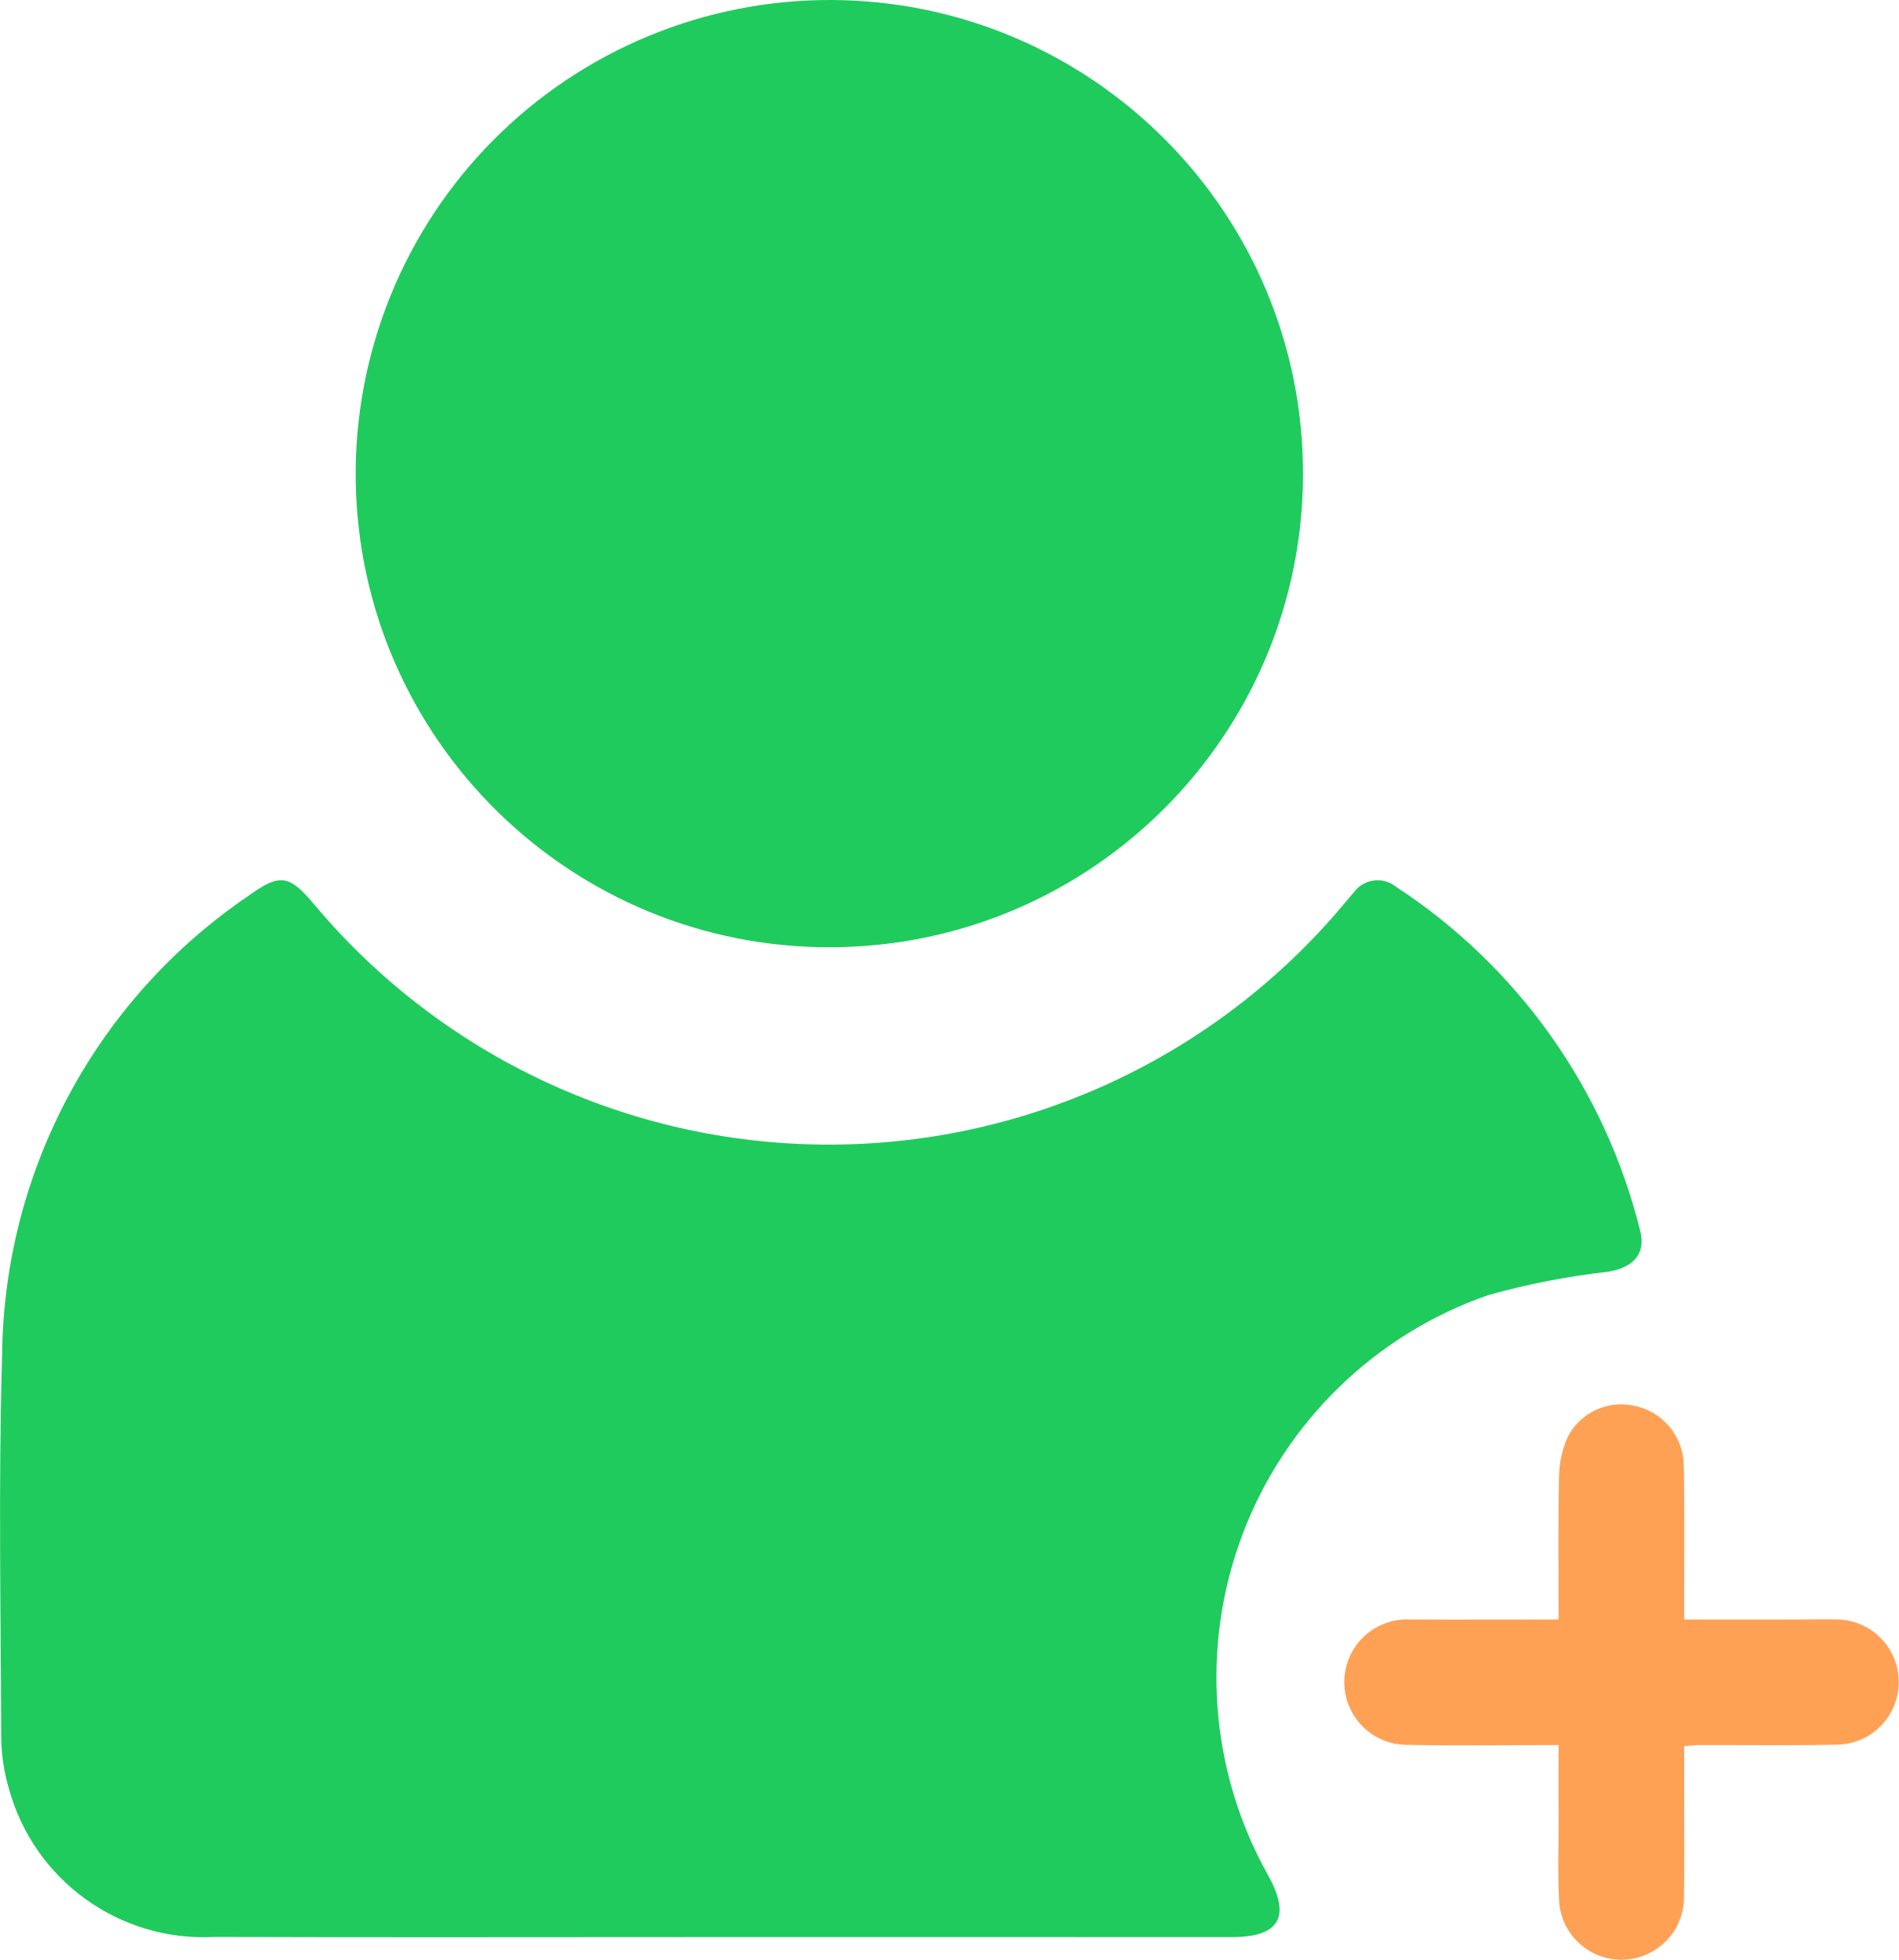
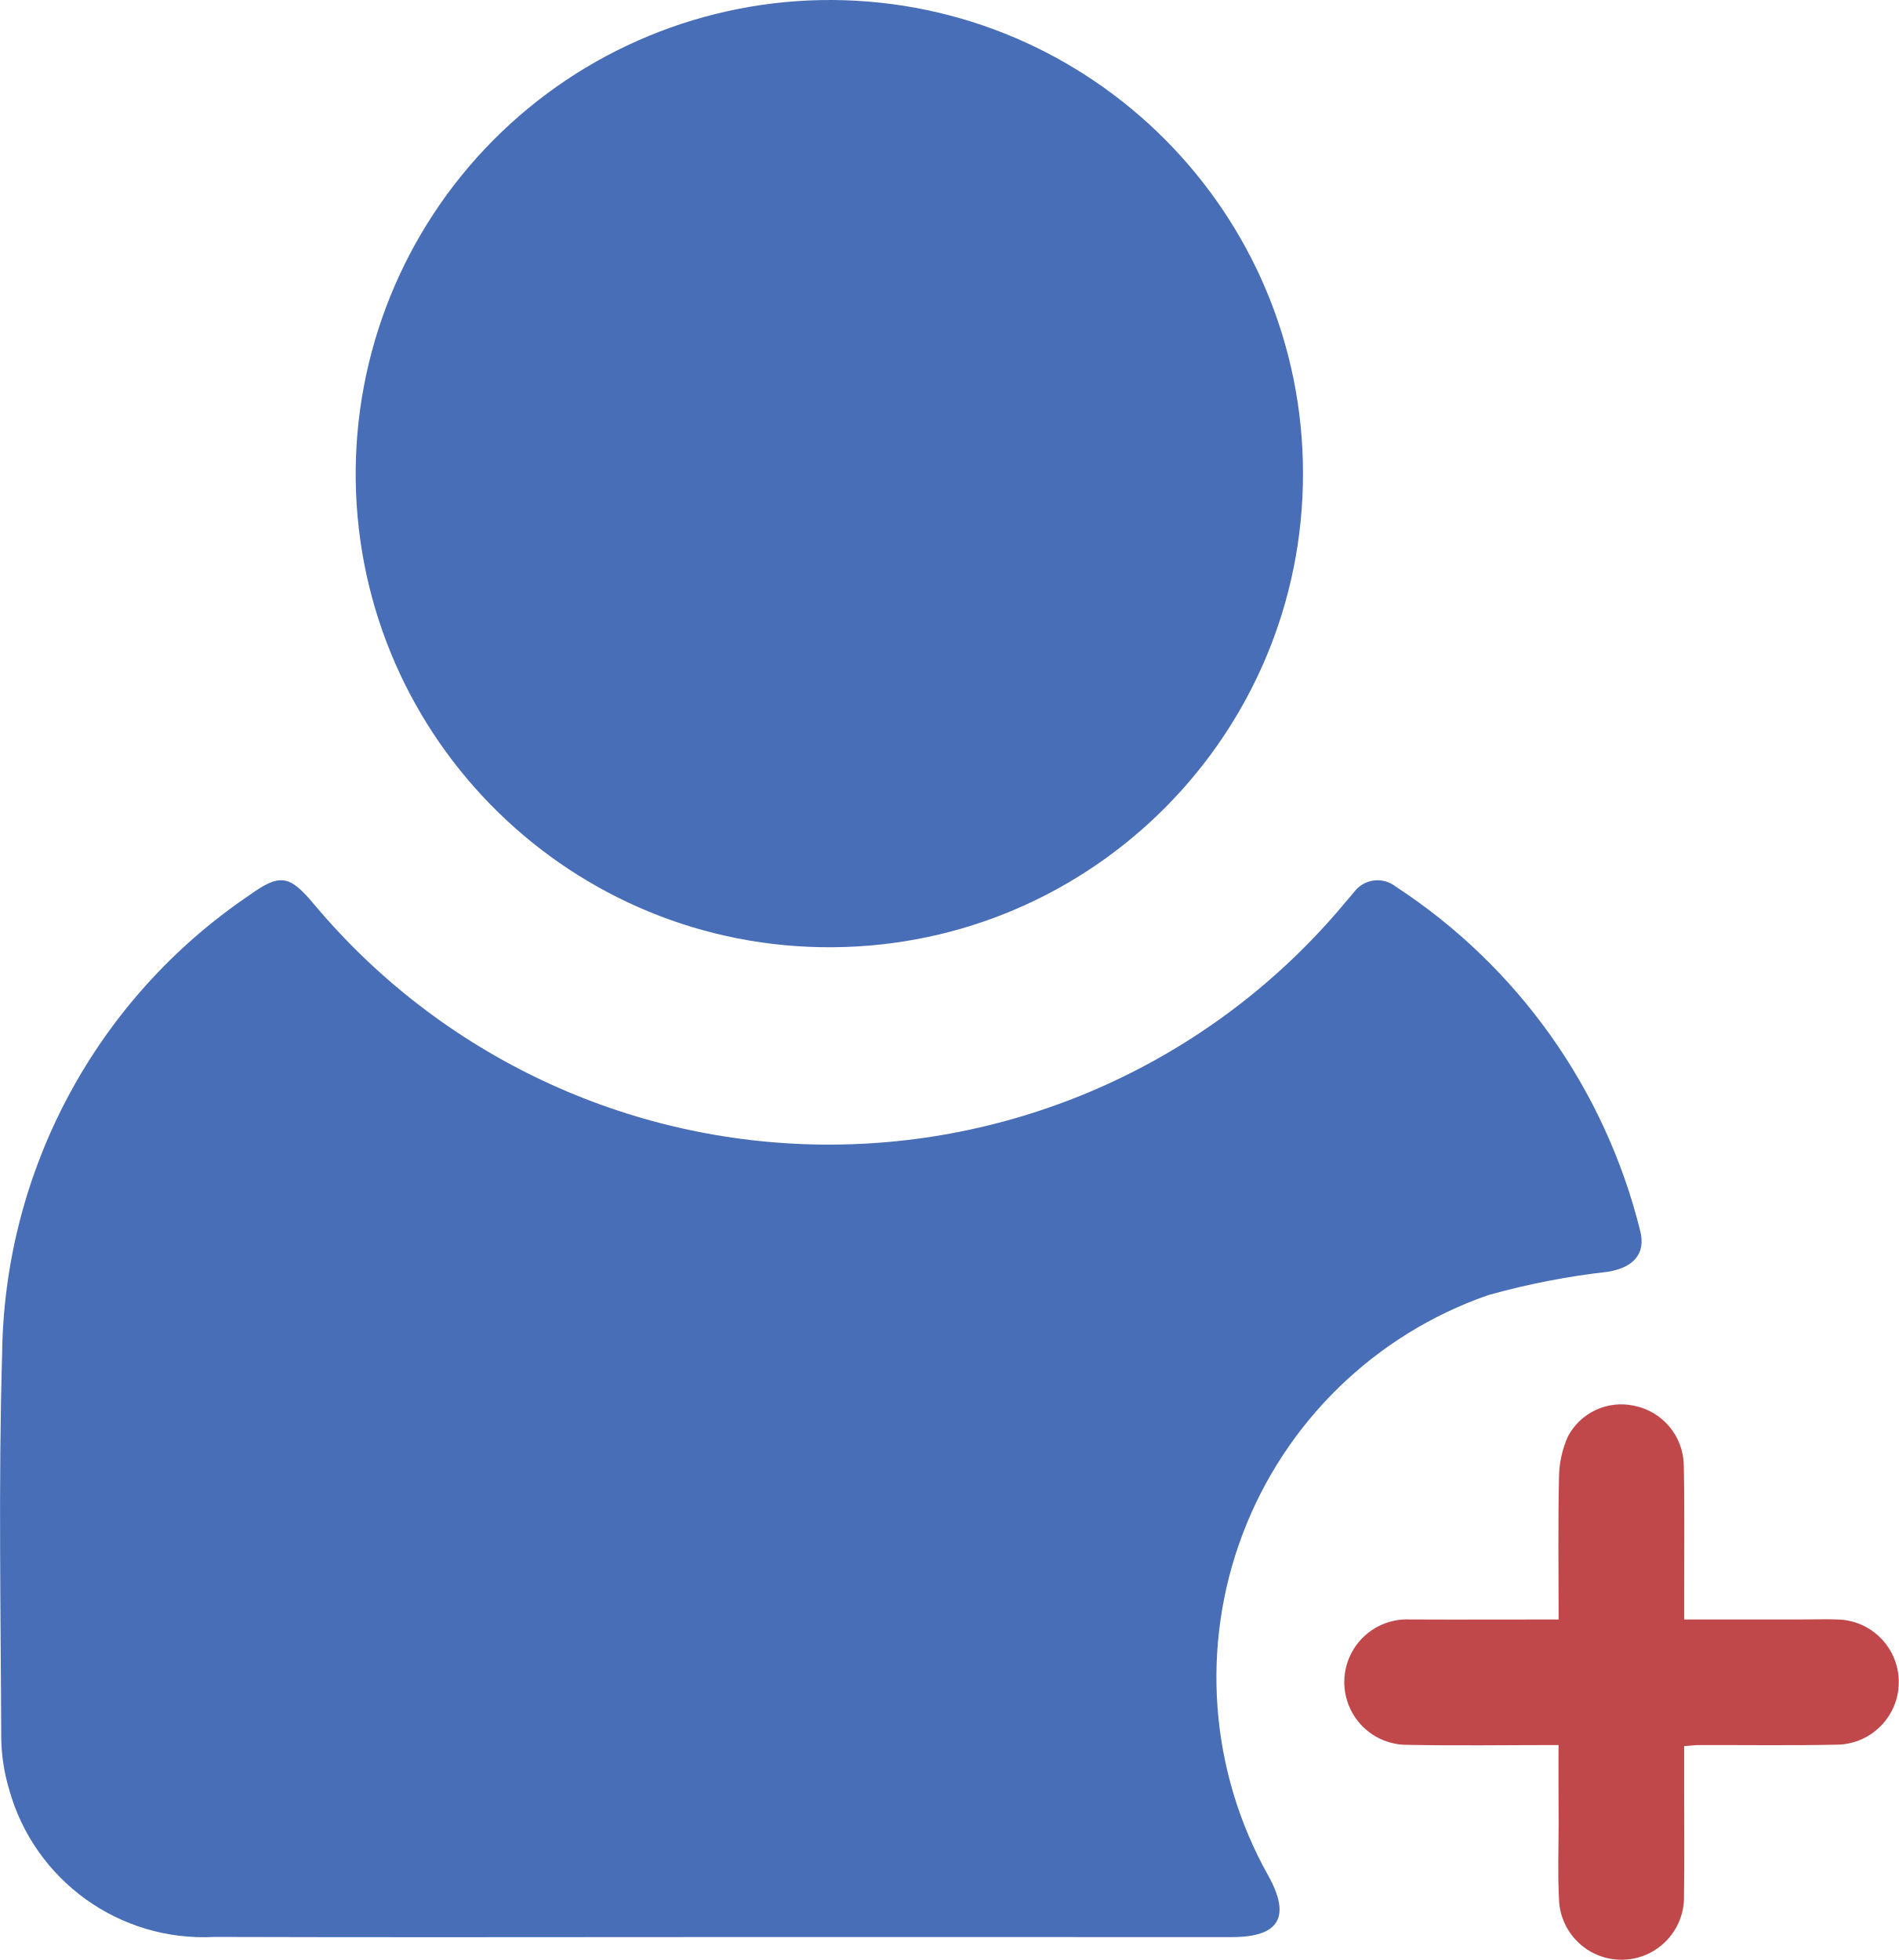
<svg xmlns="http://www.w3.org/2000/svg" width="73.421" height="75.792" viewBox="0 0 73.421 75.792">
  <defs>
-     <style>.a{fill:#1fcb5d;}.b{fill:#ffa155;}</style>
+     <style>.a{fill:#486eb8;}.b{fill:#c1484a;}</style>
  </defs>
  <g transform="translate(-842.588 -1269.688)">
    <path class="a" d="M870.374,1337.171c-6.5,0-13,.016-19.5-.005a7.805,7.805,0,0,1-7.938-5.722,7.285,7.285,0,0,1-.3-1.958c-.018-4.94-.11-9.883.033-14.819a21.732,21.732,0,0,1,9.545-17.773c1.2-.866,1.565-.8,2.521.345a25.968,25.968,0,0,0,39.524.331c.226-.263.445-.532.674-.793a1.133,1.133,0,0,1,1.625-.226,22.3,22.3,0,0,1,9.451,13.314c.225.884-.266,1.413-1.233,1.577a29.381,29.381,0,0,0-4.65.907,15.652,15.652,0,0,0-8.5,22.444c.888,1.6.428,2.379-1.4,2.379Q880.294,1337.173,870.374,1337.171Z" transform="translate(0 7.422)" />
    <path class="a" d="M871.765,1269.688a18.315,18.315,0,1,1-18.422,18.57A18.336,18.336,0,0,1,871.765,1269.688Z" transform="translate(2.999 0)" />
    <path class="b" d="M891.52,1325.326c-2.021,0-3.922.031-5.823-.008a2.426,2.426,0,1,1,.1-4.848c1.871.009,3.743,0,5.727,0,0-1.883-.026-3.692.015-5.5a3.961,3.961,0,0,1,.345-1.578,2.331,2.331,0,0,1,2.563-1.186,2.387,2.387,0,0,1,1.916,2.27c.036,1.616.014,3.234.017,4.852v1.142h4.537c.462,0,.925-.017,1.385,0a2.421,2.421,0,0,1,.005,4.841c-1.789.038-3.581.011-5.371.016-.142,0-.284.021-.558.042v1.791c0,1.329.015,2.657-.006,3.986a2.418,2.418,0,1,1-4.835.09c-.051-.95-.013-1.906-.013-2.858C891.518,1327.4,891.52,1326.425,891.52,1325.326Z" transform="translate(11.33 11.842)" />
  </g>
</svg>
